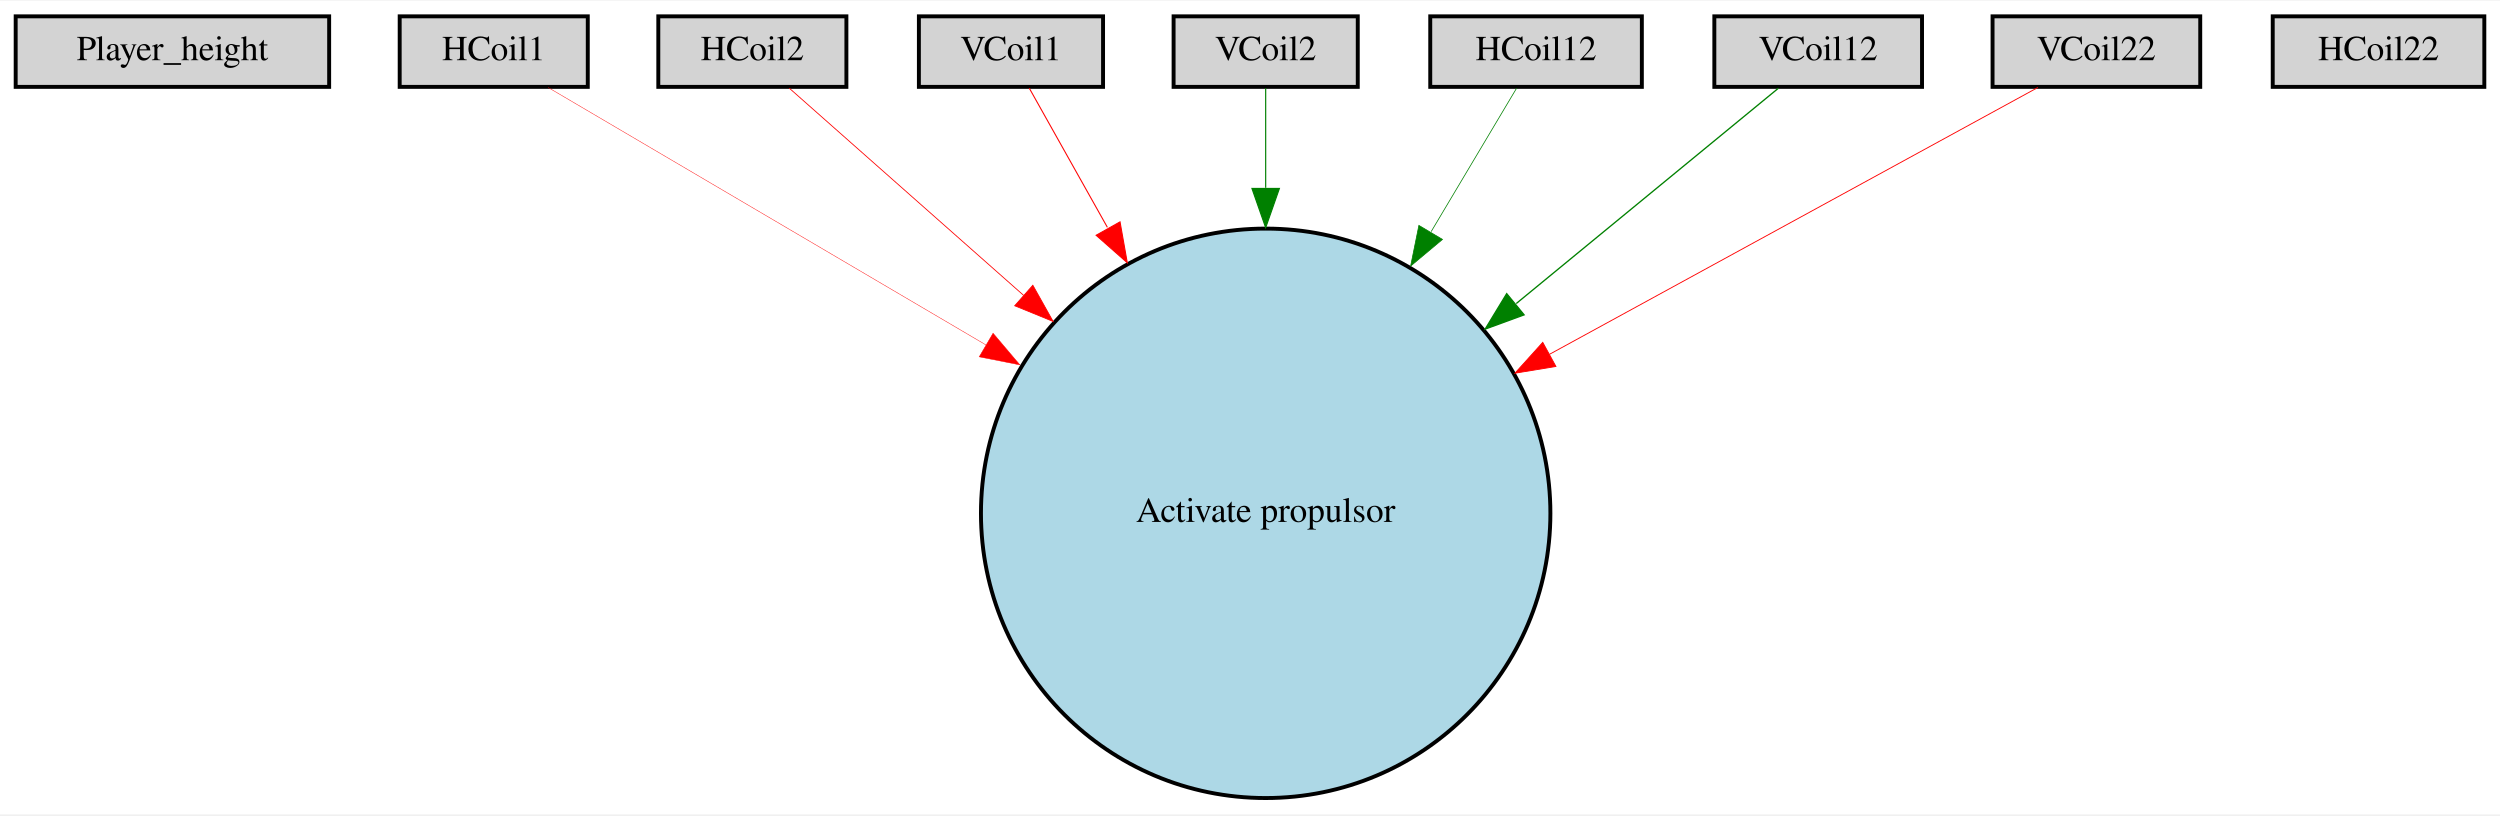
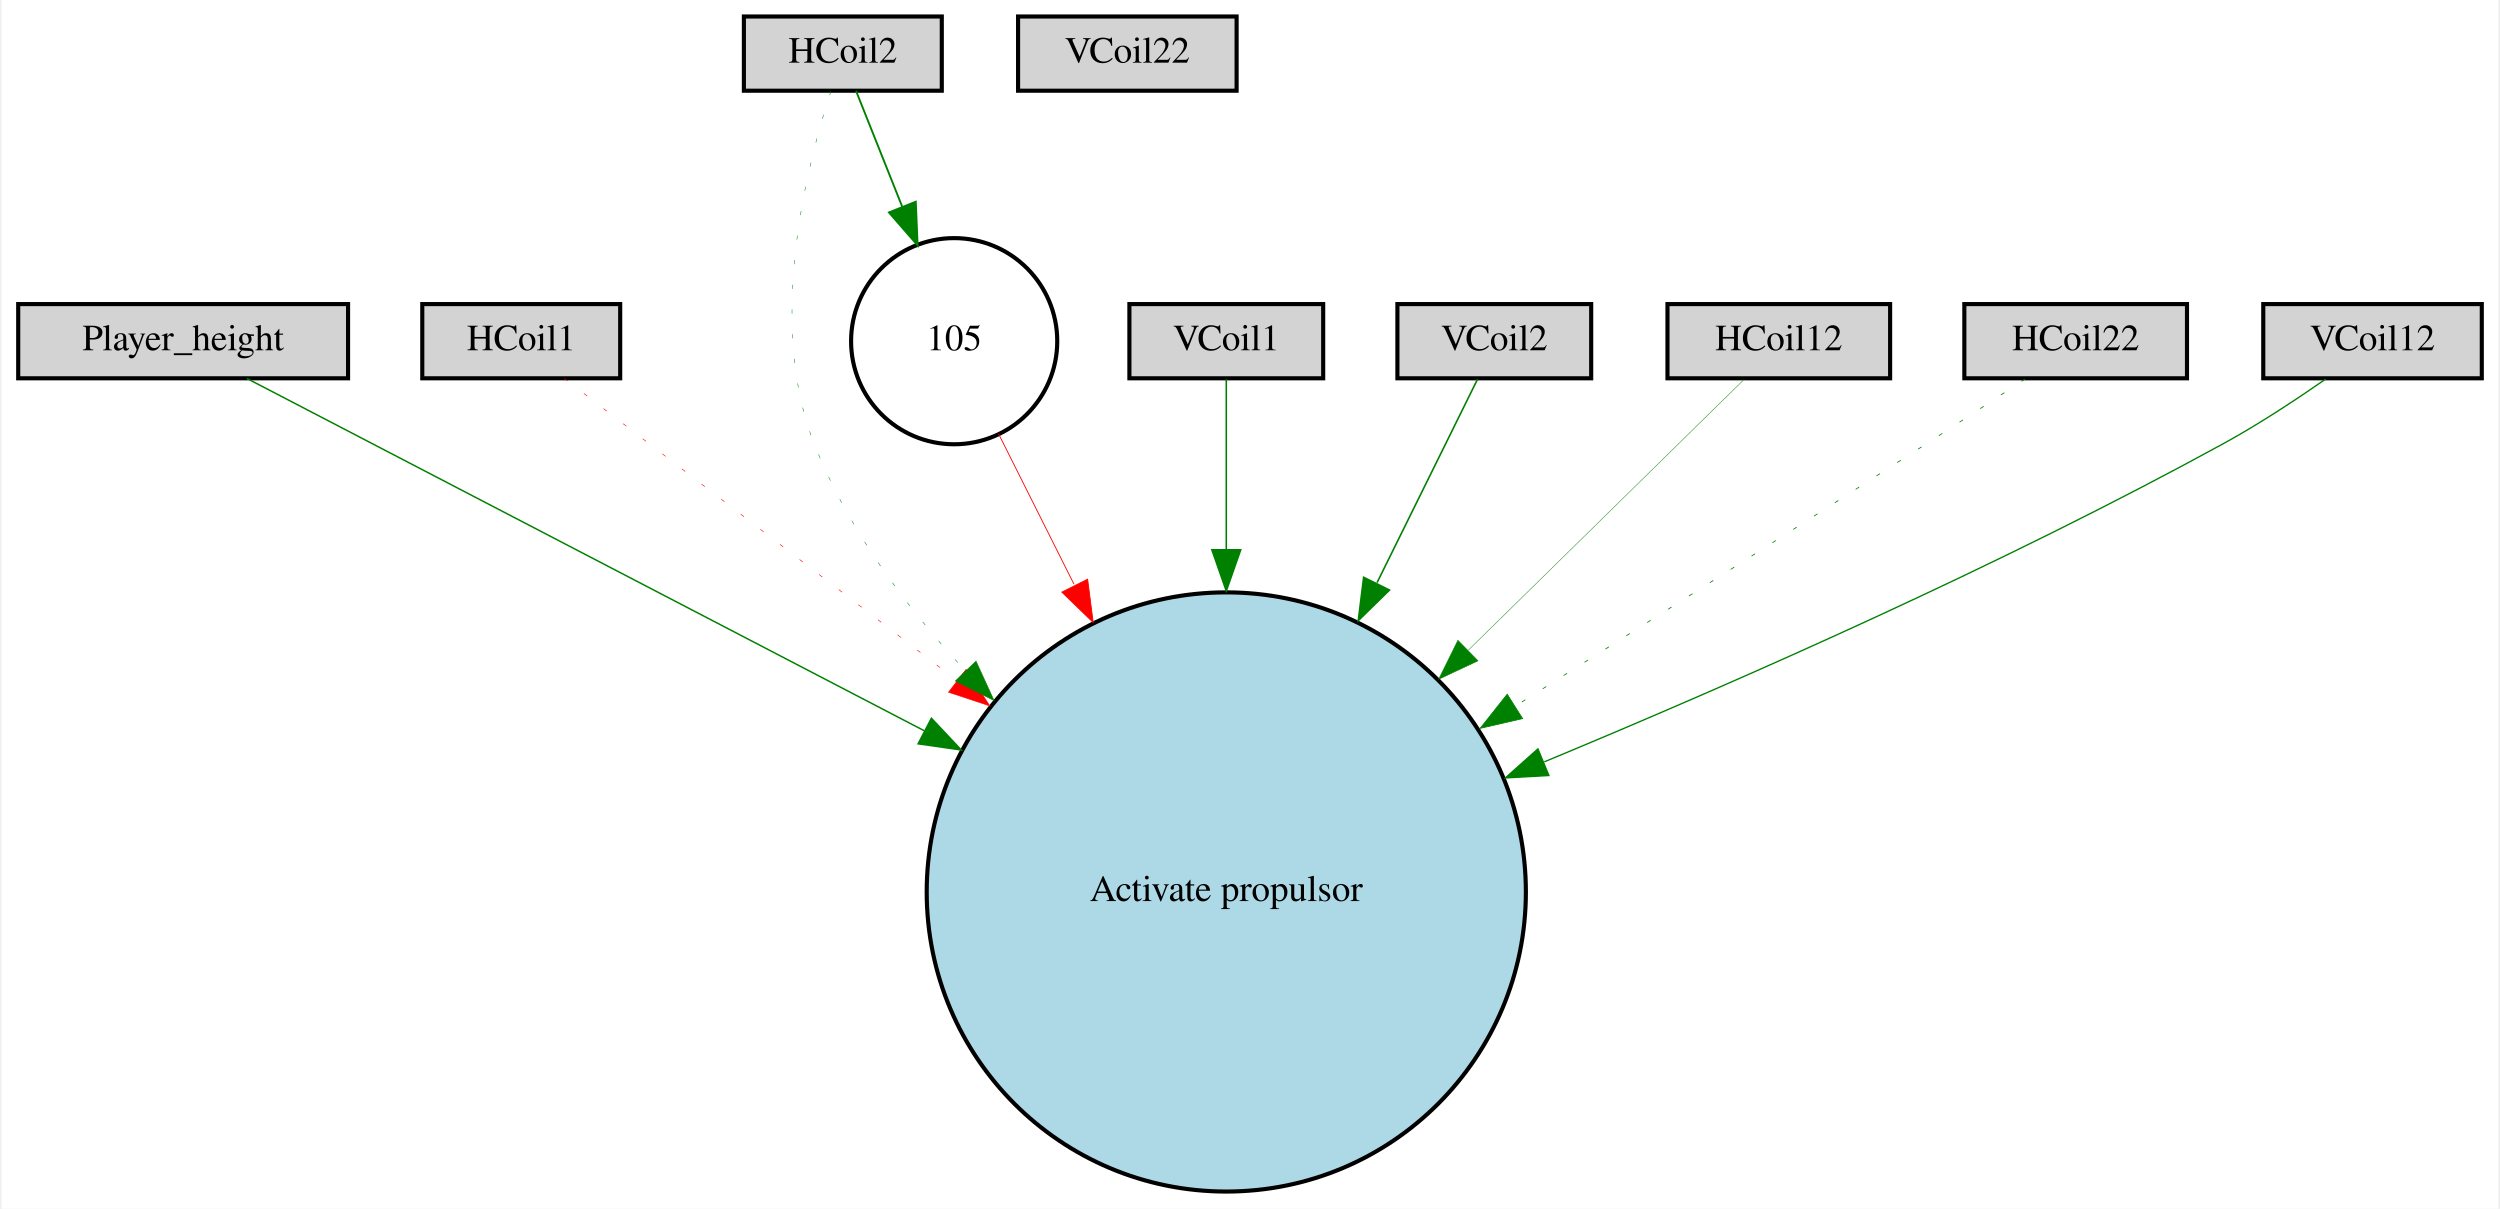
- <svg xmlns="http://www.w3.org/2000/svg" width="638pt" height="208pt" viewBox="0.00 0.00 638.00 207.66">
-   <g id="graph0" class="graph" transform="scale(1 1) rotate(0) translate(4 203.66)">
-     <polygon fill="white" stroke="transparent" points="-4,4 -4,-203.66 634,-203.66 634,4 -4,4" />
+ <svg xmlns="http://www.w3.org/2000/svg" width="606pt" height="293pt" viewBox="0.00 0.00 605.50 293.16">
+   <g id="graph0" class="graph" transform="scale(1 1) rotate(0) translate(4 289.16)">
+     <polygon fill="white" stroke="transparent" points="-4,4 -4,-289.16 601.5,-289.16 601.5,4 -4,4" />
    <g id="node1" class="node">
-       <polygon fill="lightgray" stroke="black" points="80,-199.66 0,-199.66 0,-181.66 80,-181.66 80,-199.66" />
-       <text text-anchor="middle" x="40" y="-188.46" font-family="Times,serif" font-size="9.00">Player_height</text>
+       <polygon fill="lightgray" stroke="black" points="80,-215.41 0,-215.41 0,-197.41 80,-197.41 80,-215.41" />
+       <text text-anchor="middle" x="40" y="-204.21" font-family="Times,serif" font-size="9.00">Player_height</text>
+     </g>
+     <g id="node10" class="node">
+       <ellipse fill="lightblue" stroke="black" cx="293" cy="-72.83" rx="72.66" ry="72.66" />
+       <text text-anchor="middle" x="293" y="-70.63" font-family="Times,serif" font-size="9.00">Activate propulsor</text>
+     </g>
+     <g id="edge1" class="edge">
+       <path fill="none" stroke="green" stroke-width="0.36" d="M55.45,-197.38C87.37,-180.78 162.43,-141.74 219.7,-111.95" />
+       <polygon fill="green" stroke="green" stroke-width="0.36" points="221.48,-114.97 228.73,-107.26 218.25,-108.76 221.48,-114.97" />
    </g>
    <g id="node2" class="node">
-       <polygon fill="lightgray" stroke="black" points="146,-199.66 98,-199.66 98,-181.66 146,-181.66 146,-199.66" />
-       <text text-anchor="middle" x="122" y="-188.46" font-family="Times,serif" font-size="9.00">HCoil1</text>
+       <polygon fill="lightgray" stroke="black" points="146,-215.41 98,-215.41 98,-197.41 146,-197.41 146,-215.41" />
+       <text text-anchor="middle" x="122" y="-204.21" font-family="Times,serif" font-size="9.00">HCoil1</text>
    </g>
-     <g id="node10" class="node">
-       <ellipse fill="lightblue" stroke="black" cx="319" cy="-72.83" rx="72.66" ry="72.66" />
-       <text text-anchor="middle" x="319" y="-70.63" font-family="Times,serif" font-size="9.00">Activate propulsor</text>
-     </g>
-     <g id="edge1" class="edge">
-       <path fill="none" stroke="red" stroke-width="0.11" d="M135.85,-181.52C158.91,-167.96 206.68,-139.87 247.65,-115.78" />
-       <polygon fill="red" stroke="red" stroke-width="0.11" points="249.43,-118.8 256.28,-110.71 245.89,-112.76 249.43,-118.8" />
+     <g id="edge2" class="edge">
+       <path fill="none" stroke="red" stroke-width="0.14" stroke-dasharray="1,5" d="M132.44,-197.38C151.18,-182.96 191.91,-151.62 227.66,-124.11" />
+       <polygon fill="red" stroke="red" stroke-width="0.14" points="229.88,-126.81 235.67,-117.94 225.62,-121.27 229.88,-126.81" />
    </g>
    <g id="node3" class="node">
-       <polygon fill="lightgray" stroke="black" points="212,-199.66 164,-199.66 164,-181.66 212,-181.66 212,-199.66" />
-       <text text-anchor="middle" x="188" y="-188.46" font-family="Times,serif" font-size="9.00">HCoil2</text>
+       <polygon fill="lightgray" stroke="black" points="224,-285.16 176,-285.16 176,-267.16 224,-267.16 224,-285.16" />
+       <text text-anchor="middle" x="200" y="-273.96" font-family="Times,serif" font-size="9.00">HCoil2</text>
    </g>
-     <g id="edge2" class="edge">
-       <path fill="none" stroke="red" stroke-width="0.21" d="M197.42,-181.33C210.18,-170.05 234.03,-148.96 257.25,-128.43" />
-       <polygon fill="red" stroke="red" stroke-width="0.21" points="259.58,-131.04 264.76,-121.79 254.95,-125.8 259.58,-131.04" />
+     <g id="edge3" class="edge">
+       <path fill="none" stroke="green" stroke-width="0.12" stroke-dasharray="1,5" d="M197.11,-267.06C191.64,-250.39 181.35,-211.36 193,-181.66 200.93,-161.44 214.64,-142.75 229.4,-126.81" />
+       <polygon fill="green" stroke="green" stroke-width="0.12" points="232.3,-128.84 236.71,-119.21 227.26,-123.99 232.3,-128.84" />
+     </g>
+     <g id="node11" class="node">
+       <ellipse fill="white" stroke="black" cx="227" cy="-206.41" rx="25" ry="25" />
+       <text text-anchor="middle" x="227" y="-204.21" font-family="Times,serif" font-size="9.00">105</text>
+     </g>
+     <g id="edge9" class="edge">
+       <path fill="none" stroke="green" stroke-width="0.46" d="M203.2,-267.12C206.01,-260.09 210.26,-249.41 214.41,-239.01" />
+       <polygon fill="green" stroke="green" stroke-width="0.46" points="217.69,-240.24 218.14,-229.65 211.18,-237.64 217.69,-240.24" />
    </g>
    <g id="node4" class="node">
-       <polygon fill="lightgray" stroke="black" points="277.5,-199.66 230.5,-199.66 230.5,-181.66 277.5,-181.66 277.5,-199.66" />
-       <text text-anchor="middle" x="254" y="-188.46" font-family="Times,serif" font-size="9.00">VCoil1</text>
+       <polygon fill="lightgray" stroke="black" points="316.5,-215.41 269.5,-215.41 269.5,-197.41 316.5,-197.41 316.5,-215.41" />
+       <text text-anchor="middle" x="293" y="-204.21" font-family="Times,serif" font-size="9.00">VCoil1</text>
    </g>
-     <g id="edge3" class="edge">
-       <path fill="none" stroke="red" stroke-width="0.27" d="M258.67,-181.33C263.21,-173.26 270.56,-160.15 278.6,-145.82" />
-       <polygon fill="red" stroke="red" stroke-width="0.27" points="281.83,-147.21 283.68,-136.78 275.73,-143.79 281.83,-147.21" />
+     <g id="edge4" class="edge">
+       <path fill="none" stroke="green" stroke-width="0.38" d="M293,-197.18C293,-188.2 293,-172.82 293,-155.92" />
+       <polygon fill="green" stroke="green" stroke-width="0.38" points="296.5,-155.82 293,-145.82 289.5,-155.82 296.5,-155.82" />
    </g>
    <g id="node5" class="node">
-       <polygon fill="lightgray" stroke="black" points="342.5,-199.66 295.5,-199.66 295.5,-181.66 342.5,-181.66 342.5,-199.66" />
-       <text text-anchor="middle" x="319" y="-188.46" font-family="Times,serif" font-size="9.00">VCoil2</text>
+       <polygon fill="lightgray" stroke="black" points="381.5,-215.41 334.5,-215.41 334.5,-197.41 381.5,-197.41 381.5,-215.41" />
+       <text text-anchor="middle" x="358" y="-204.21" font-family="Times,serif" font-size="9.00">VCoil2</text>
    </g>
-     <g id="edge4" class="edge">
-       <path fill="none" stroke="green" stroke-width="0.3" d="M319,-181.33C319,-175.2 319,-166.17 319,-155.9" />
-       <polygon fill="green" stroke="green" stroke-width="0.3" points="322.5,-155.74 319,-145.74 315.5,-155.74 322.5,-155.74" />
+     <g id="edge5" class="edge">
+       <path fill="none" stroke="green" stroke-width="0.39" d="M353.93,-197.18C348.8,-186.79 339.44,-167.84 329.57,-147.86" />
+       <polygon fill="green" stroke="green" stroke-width="0.39" points="332.58,-146.05 325.01,-138.64 326.31,-149.15 332.58,-146.05" />
    </g>
    <g id="node6" class="node">
-       <polygon fill="lightgray" stroke="black" points="415,-199.66 361,-199.66 361,-181.66 415,-181.66 415,-199.66" />
-       <text text-anchor="middle" x="388" y="-188.46" font-family="Times,serif" font-size="9.00">HCoil12</text>
+       <polygon fill="lightgray" stroke="black" points="454,-215.41 400,-215.41 400,-197.41 454,-197.41 454,-215.41" />
+       <text text-anchor="middle" x="427" y="-204.21" font-family="Times,serif" font-size="9.00">HCoil12</text>
    </g>
-     <g id="edge5" class="edge">
-       <path fill="none" stroke="green" stroke-width="0.19" d="M383.04,-181.33C378.1,-173.05 370.02,-159.48 361.23,-144.72" />
-       <polygon fill="green" stroke="green" stroke-width="0.19" points="364.12,-142.73 355.99,-135.93 358.1,-146.31 364.12,-142.73" />
+     <g id="edge6" class="edge">
+       <path fill="none" stroke="green" stroke-width="0.11" d="M418.62,-197.18C405.16,-183.96 377.61,-156.91 351.73,-131.5" />
+       <polygon fill="green" stroke="green" stroke-width="0.11" points="354.07,-128.89 344.48,-124.39 349.17,-133.89 354.07,-128.89" />
    </g>
    <g id="node7" class="node">
-       <polygon fill="lightgray" stroke="black" points="630,-199.66 576,-199.66 576,-181.66 630,-181.66 630,-199.66" />
-       <text text-anchor="middle" x="603" y="-188.46" font-family="Times,serif" font-size="9.00">HCoil22</text>
+       <polygon fill="lightgray" stroke="black" points="526,-215.41 472,-215.41 472,-197.41 526,-197.41 526,-215.41" />
+       <text text-anchor="middle" x="499" y="-204.21" font-family="Times,serif" font-size="9.00">HCoil22</text>
+     </g>
+     <g id="edge7" class="edge">
+       <path fill="none" stroke="green" stroke-width="0.19" stroke-dasharray="1,5" d="M486.71,-197.22C479.77,-192.62 470.92,-186.79 463,-181.66 430.28,-160.49 393.8,-137.31 363.06,-117.88" />
+       <polygon fill="green" stroke="green" stroke-width="0.19" points="364.87,-114.88 354.55,-112.5 361.13,-120.8 364.87,-114.88" />
    </g>
    <g id="node8" class="node">
-       <polygon fill="lightgray" stroke="black" points="486.5,-199.66 433.5,-199.66 433.5,-181.66 486.5,-181.66 486.5,-199.66" />
-       <text text-anchor="middle" x="460" y="-188.46" font-family="Times,serif" font-size="9.00">VCoil12</text>
+       <polygon fill="lightgray" stroke="black" points="597.5,-215.41 544.5,-215.41 544.5,-197.41 597.5,-197.41 597.5,-215.41" />
+       <text text-anchor="middle" x="571" y="-204.21" font-family="Times,serif" font-size="9.00">VCoil12</text>
    </g>
-     <g id="edge6" class="edge">
-       <path fill="none" stroke="green" stroke-width="0.34" d="M449.86,-181.33C435.67,-169.68 408.72,-147.54 382.95,-126.37" />
-       <polygon fill="green" stroke="green" stroke-width="0.34" points="384.95,-123.48 375.01,-119.84 380.51,-128.89 384.95,-123.48" />
+     <g id="edge8" class="edge">
+       <path fill="none" stroke="green" stroke-width="0.33" d="M559.63,-197.22C552.69,-192.39 543.54,-186.34 535,-181.66 481.49,-152.35 418.45,-124.46 370.13,-104.39" />
+       <polygon fill="green" stroke="green" stroke-width="0.33" points="371.25,-101.07 360.67,-100.48 368.58,-107.54 371.25,-101.07" />
    </g>
    <g id="node9" class="node">
-       <polygon fill="lightgray" stroke="black" points="557.5,-199.66 504.5,-199.66 504.5,-181.66 557.5,-181.66 557.5,-199.66" />
-       <text text-anchor="middle" x="531" y="-188.46" font-family="Times,serif" font-size="9.00">VCoil22</text>
+       <polygon fill="lightgray" stroke="black" points="295.5,-285.16 242.5,-285.16 242.5,-267.16 295.5,-267.16 295.5,-285.16" />
+       <text text-anchor="middle" x="269" y="-273.96" font-family="Times,serif" font-size="9.00">VCoil22</text>
    </g>
-     <g id="edge7" class="edge">
-       <path fill="none" stroke="red" stroke-width="0.23" d="M516.09,-181.52C490.47,-167.52 436.48,-138.02 391.48,-113.44" />
-       <polygon fill="red" stroke="red" stroke-width="0.23" points="393.07,-110.31 382.61,-108.59 389.71,-116.46 393.07,-110.31" />
+     <g id="edge10" class="edge">
+       <path fill="none" stroke="red" stroke-width="0.21" d="M237.75,-183.98C242.89,-173.74 249.36,-160.83 256.06,-147.47" />
+       <polygon fill="red" stroke="red" stroke-width="0.21" points="259.37,-148.69 260.72,-138.18 253.11,-145.55 259.37,-148.69" />
    </g>
  </g>
</svg>
